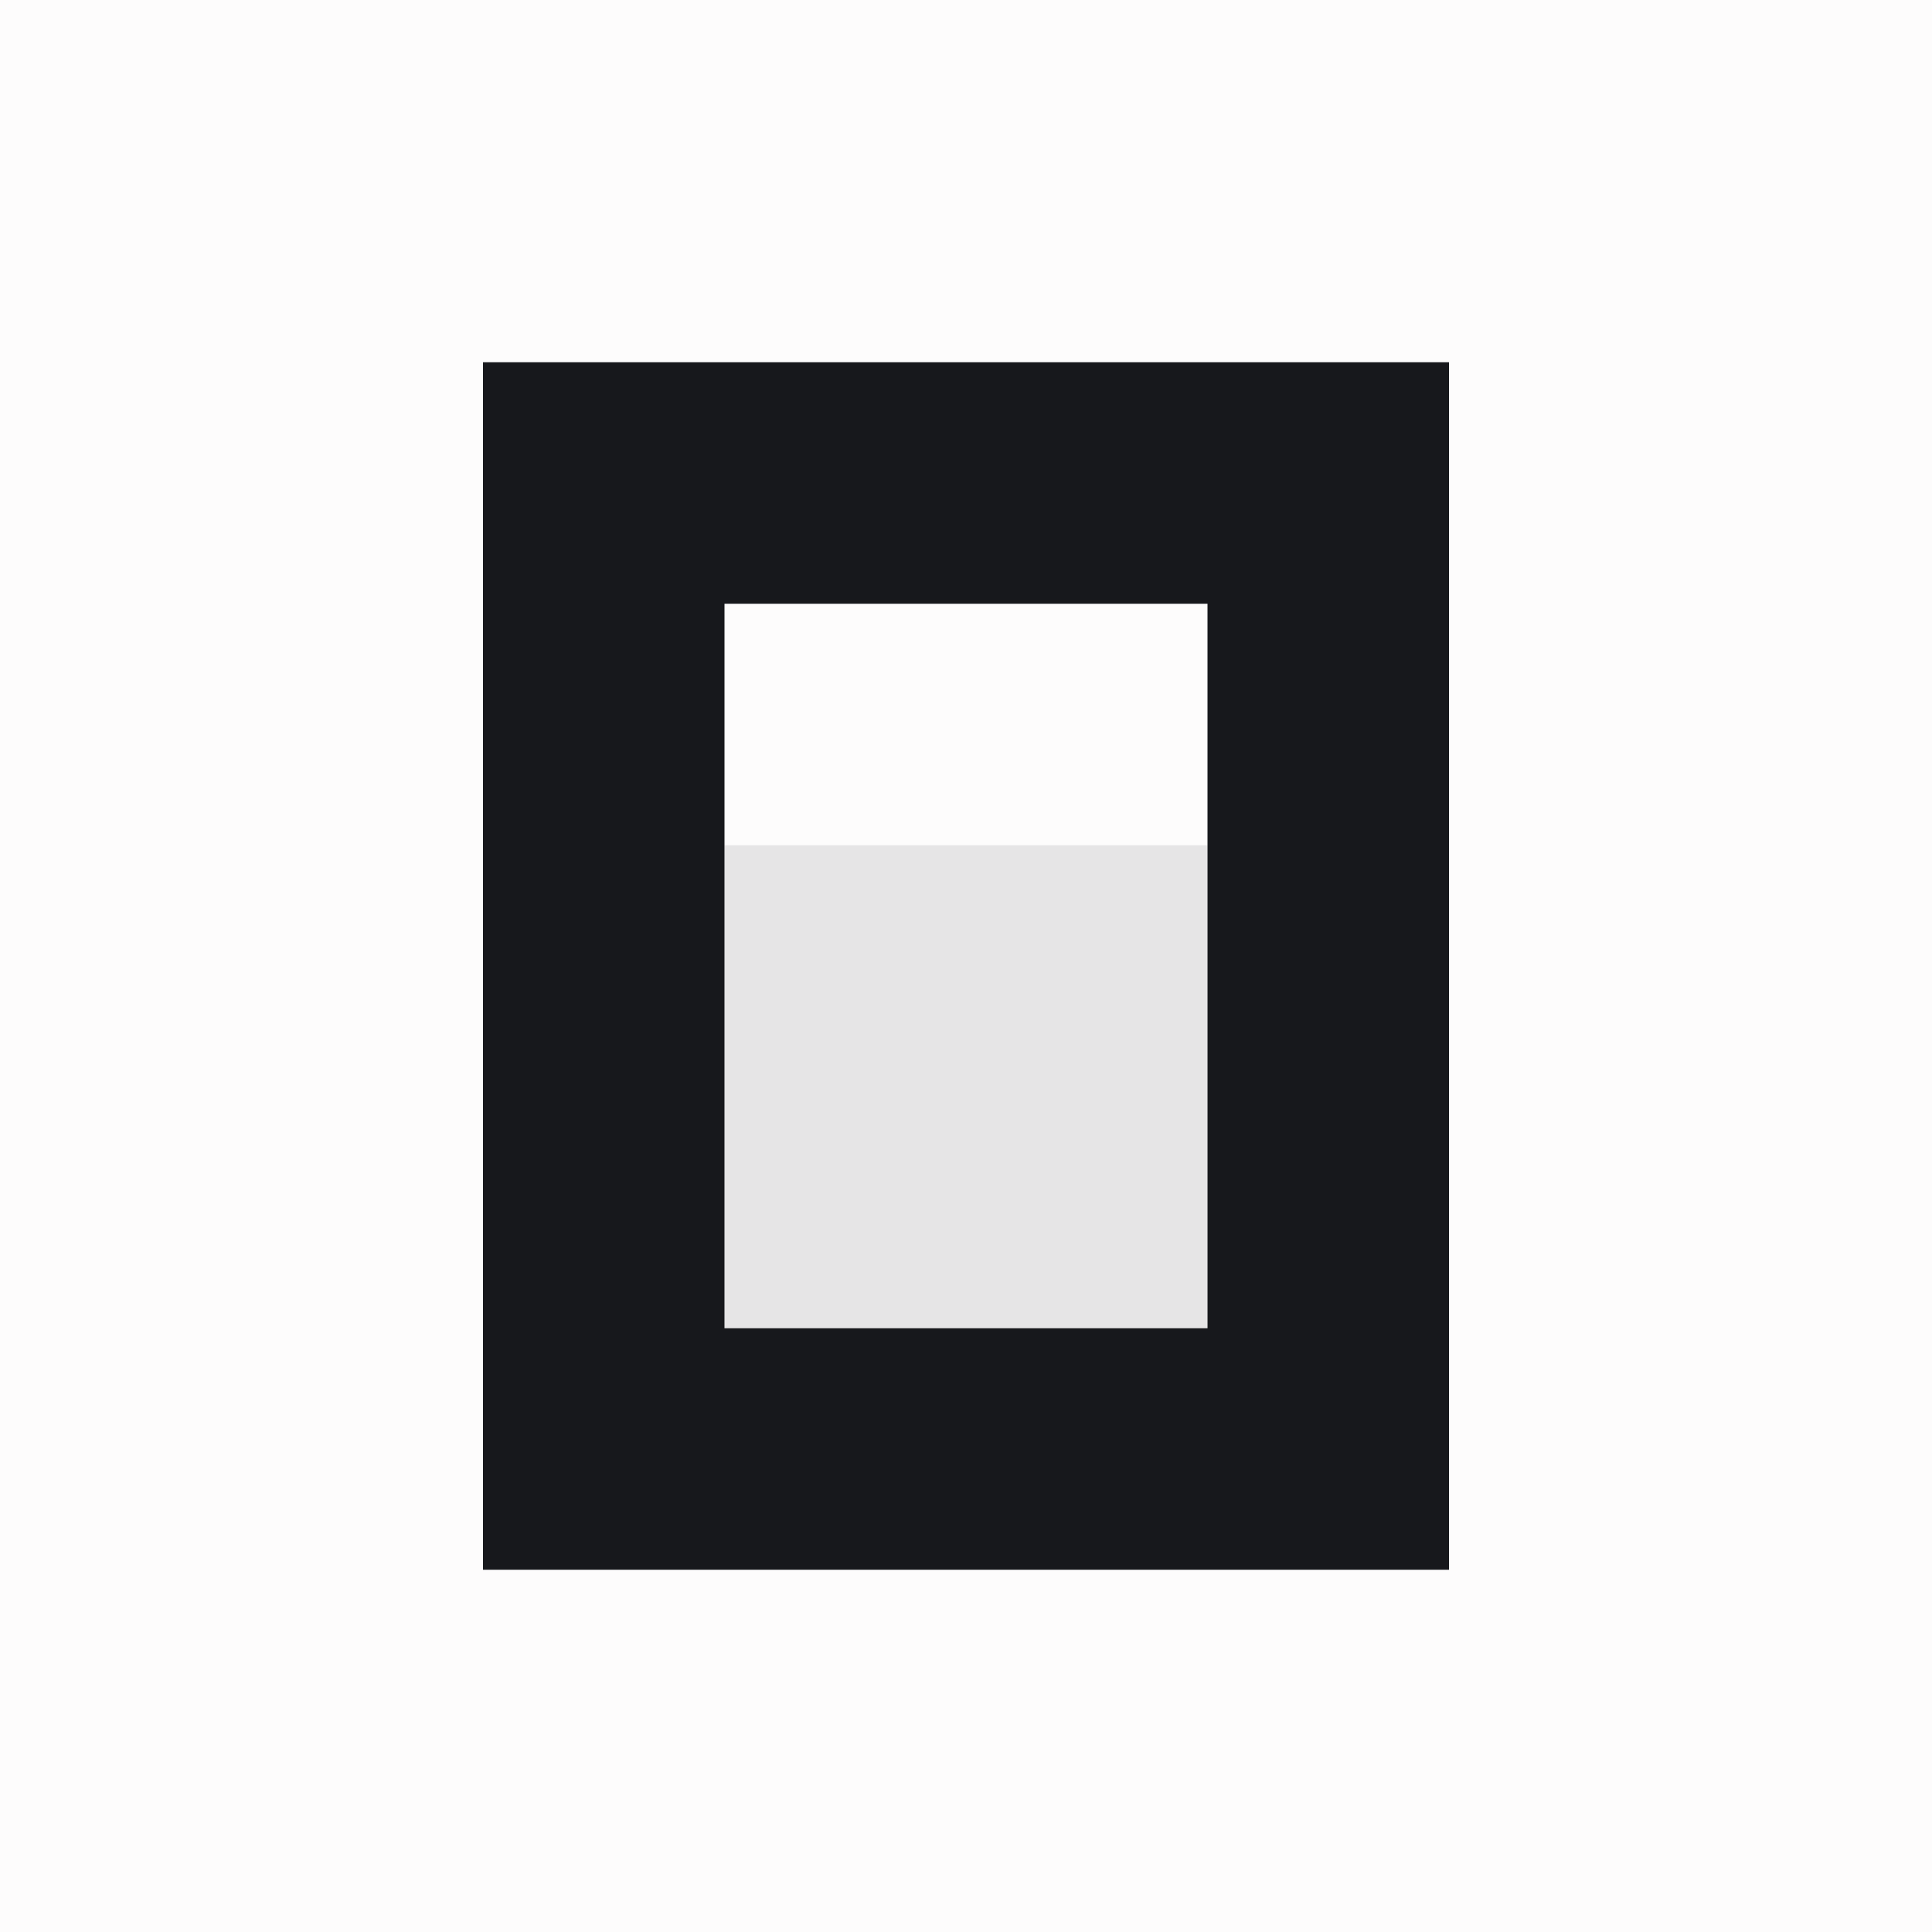
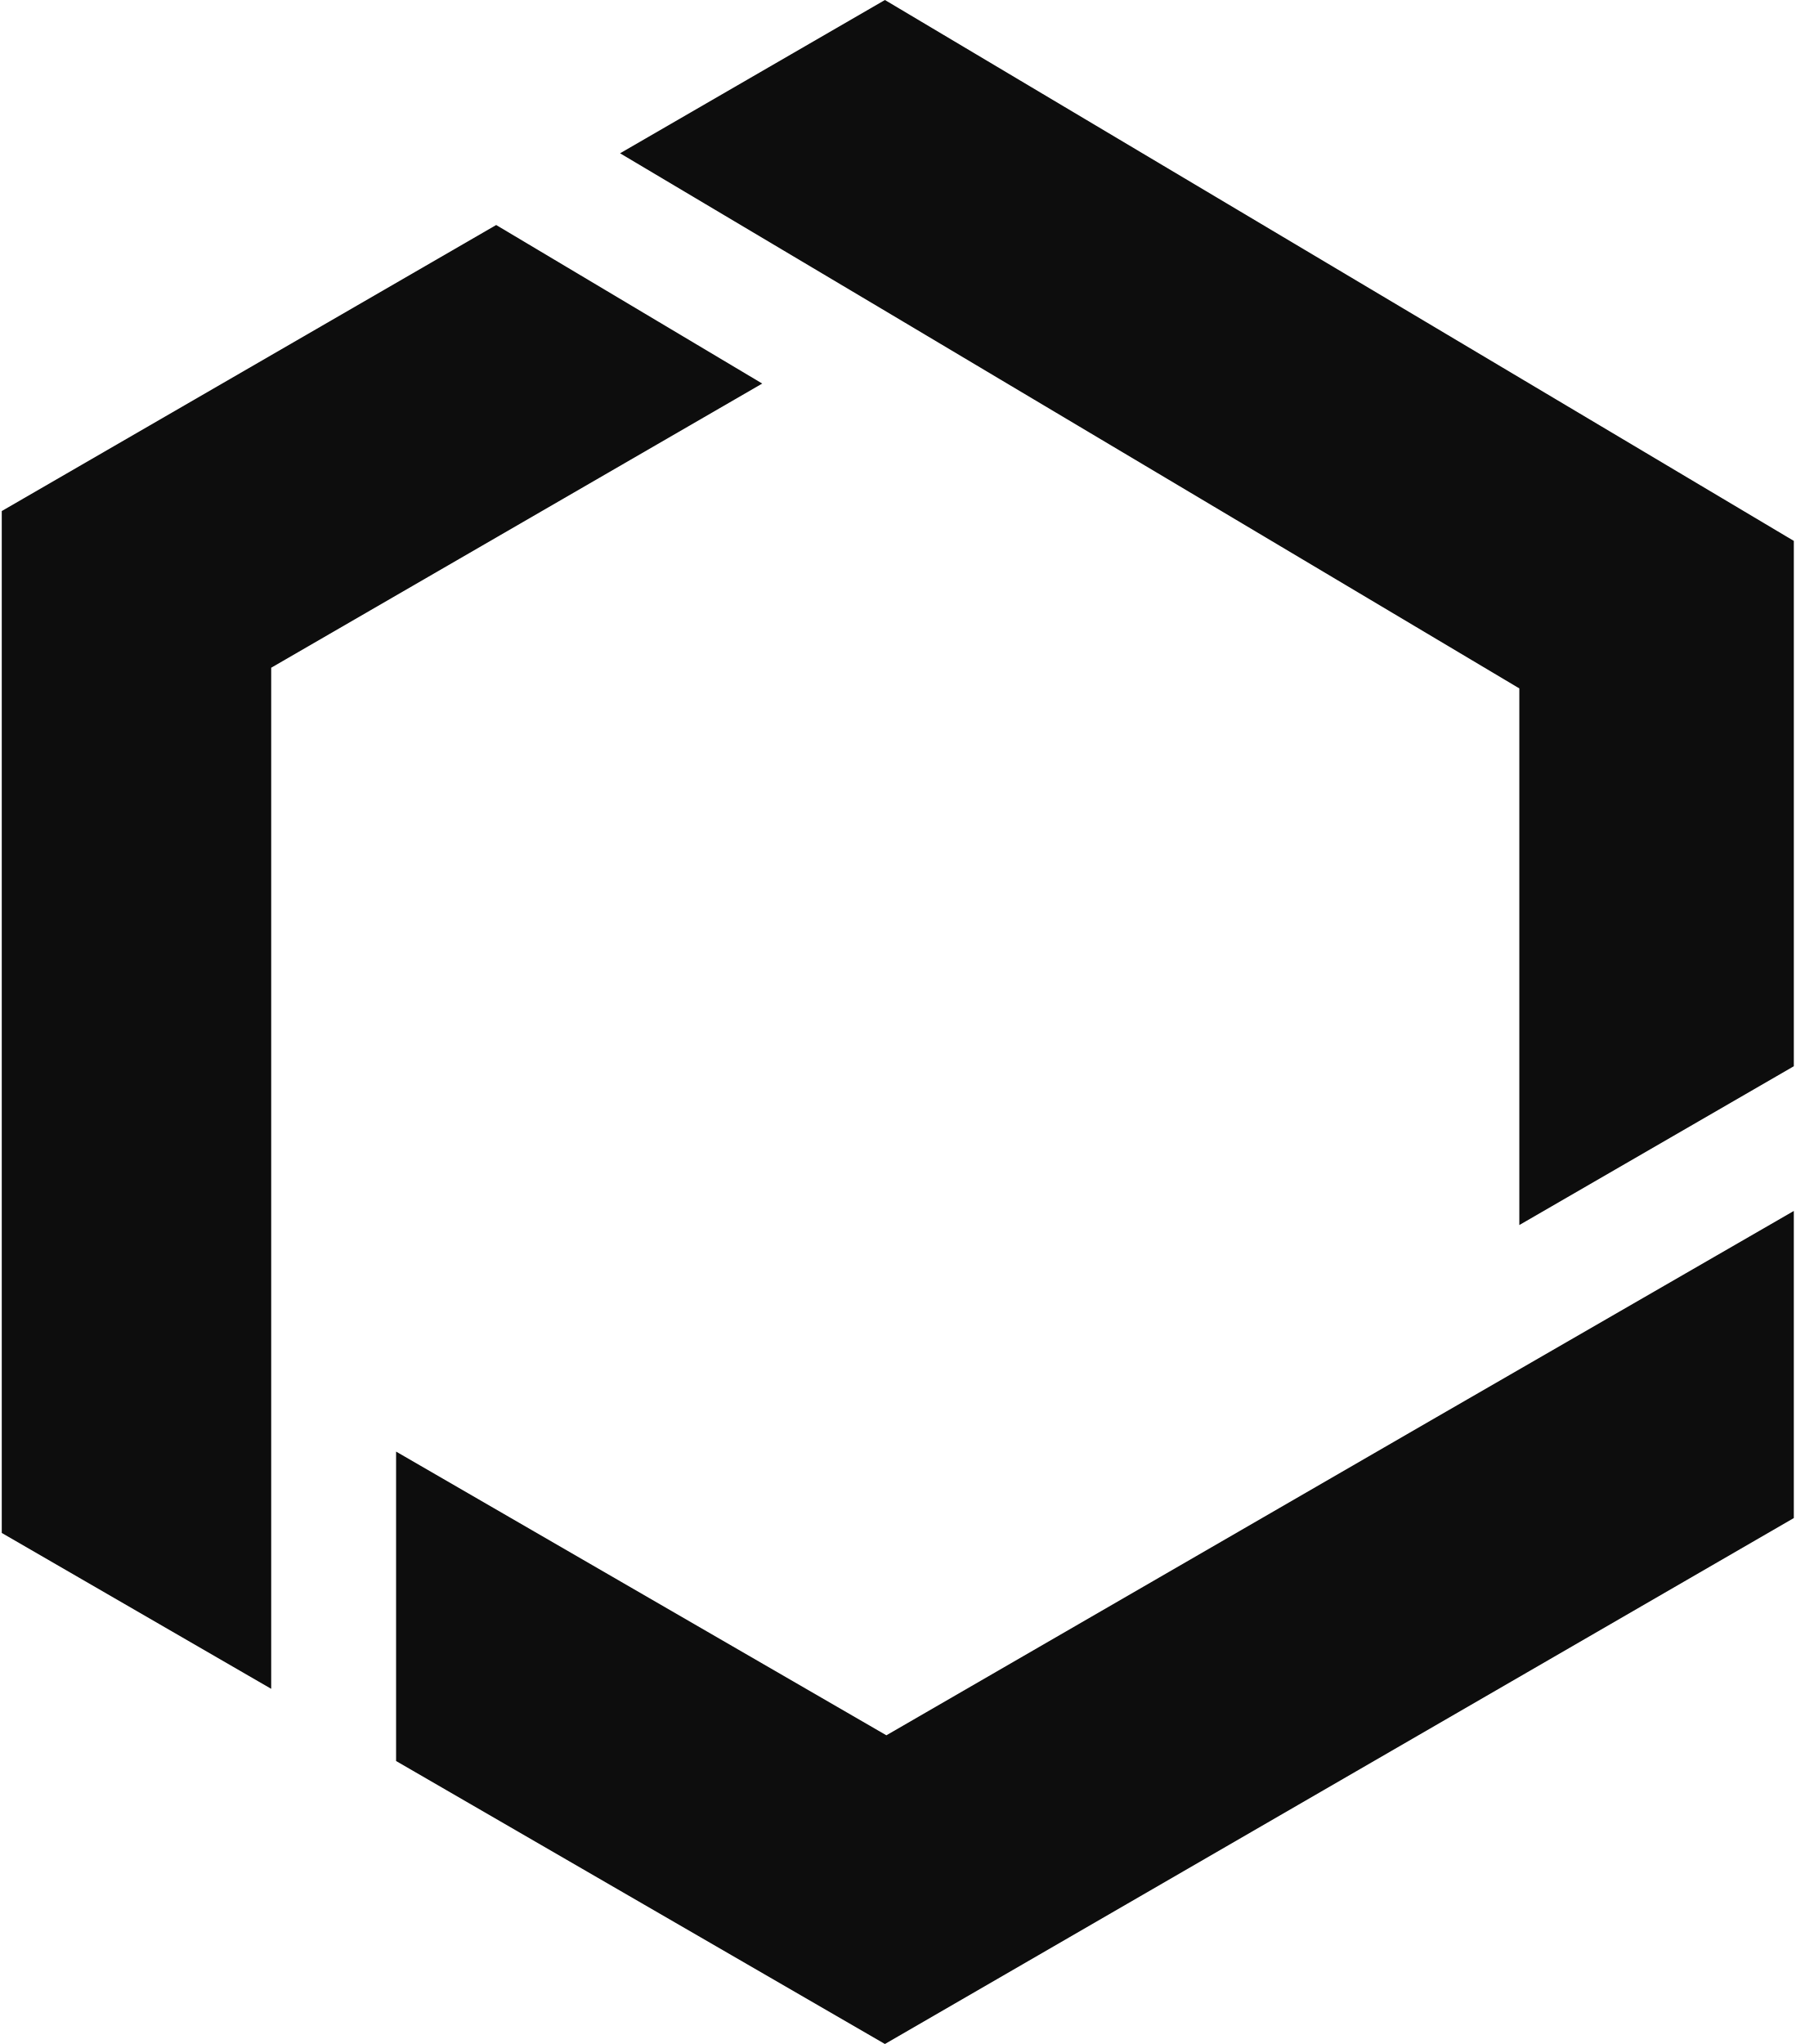
- <svg xmlns="http://www.w3.org/2000/svg" width="512" height="512" viewBox="0 0 512 512" fill="none">
-   <rect width="512" height="512" fill="#FDFCFC" />
-   <path d="M320 224V352H192V224H320Z" fill="#E6E5E6" />
-   <path fill-rule="evenodd" clip-rule="evenodd" d="M384 416H128V96H384V416ZM320 160H192V352H320V160Z" fill="#17181C" />
+ <svg xmlns="http://www.w3.org/2000/svg" width="275" height="313" viewBox="195.596 226.188 274.408 312.94" fill="none">
+   <path d="M271.304 260.638L195.596 304.431V460.885L236.854 484.751V328.418L312.043 284.911L271.304 260.638Z" fill="#0D0D0D" />
+   <path d="M330.831 226.188L290.274 249.657L331.055 273.899L348.437 284.249L427.972 331.584V413.744L470.004 389.431V309L330.831 226.188Z" fill="#0D0D0D" />
+   <path d="M331.054 491.865L255.977 448.428V495.803L330.83 539.128L470.003 458.606V411.587L414.446 443.645L331.054 491.865Z" fill="#0D0D0D" />
</svg>
